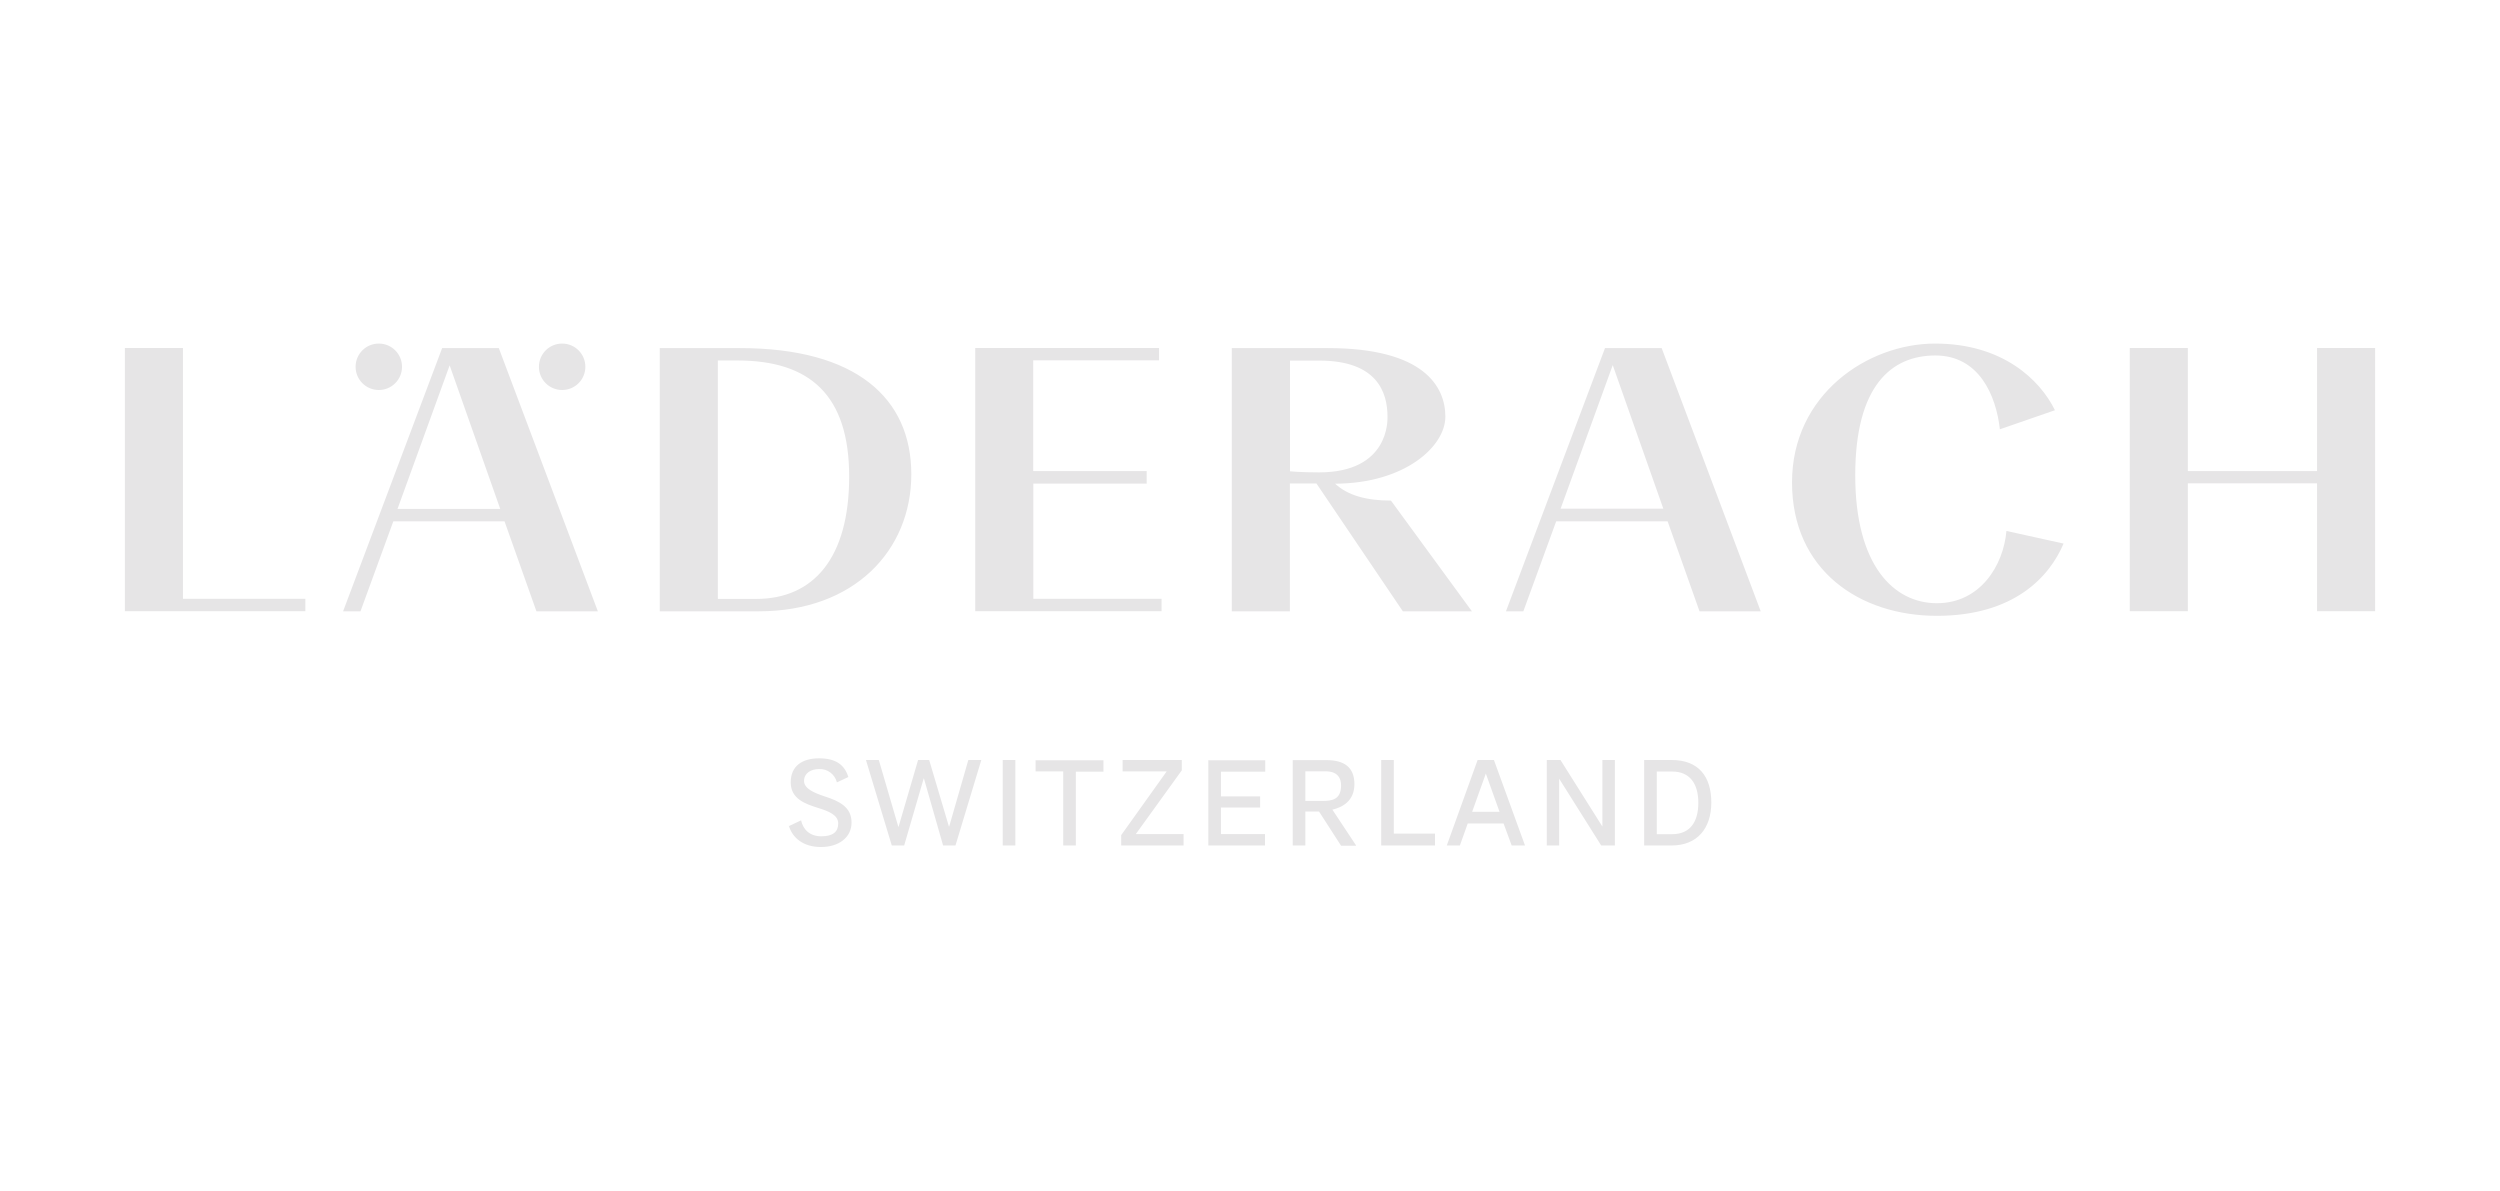
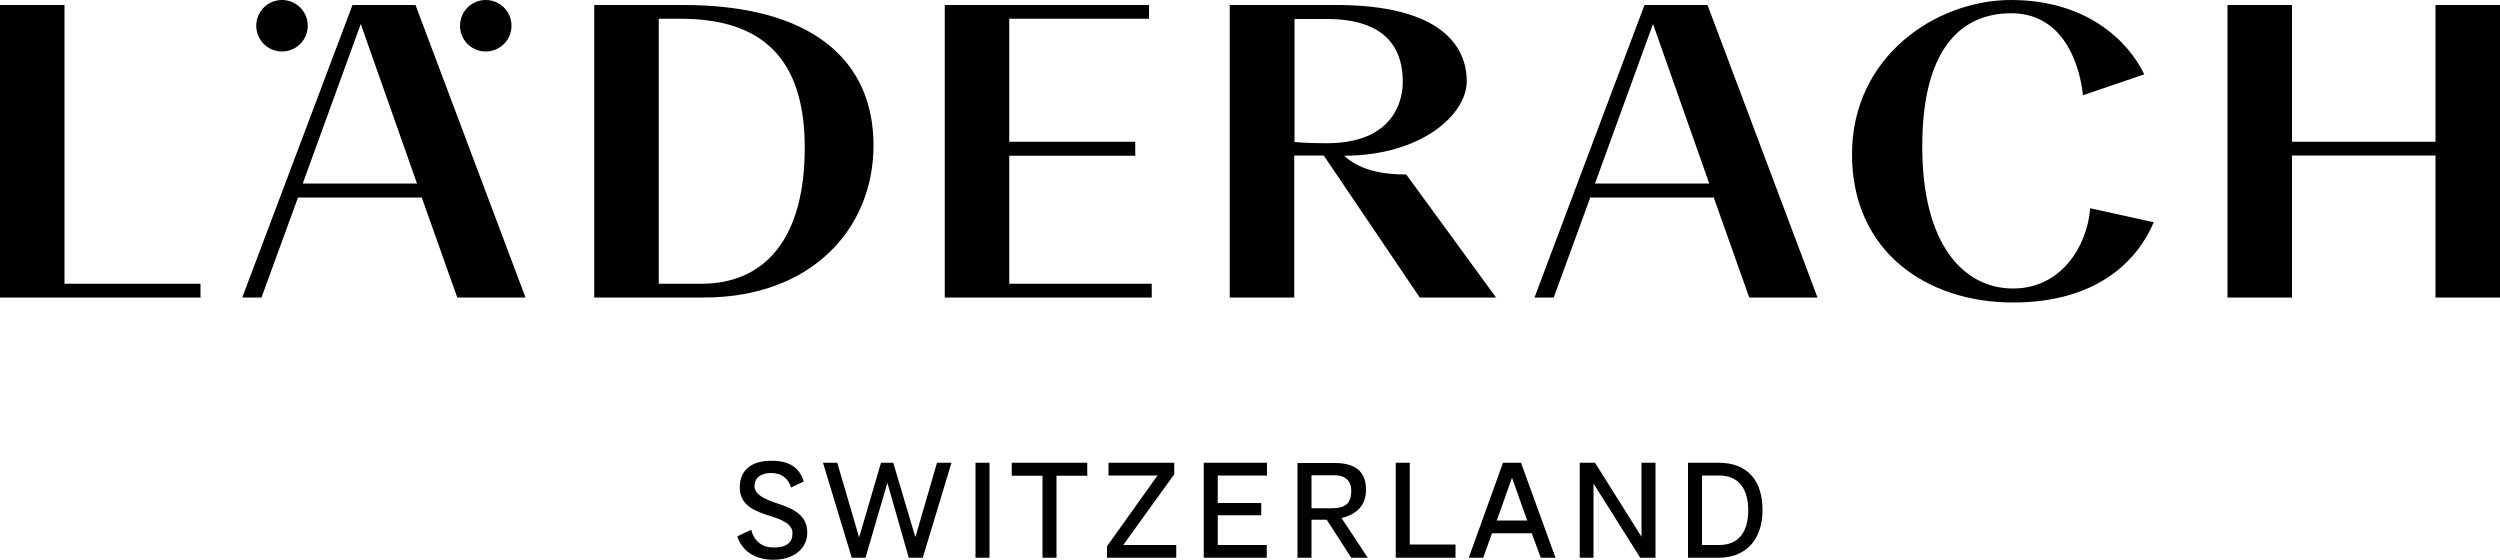
- <svg xmlns="http://www.w3.org/2000/svg" id="Ebene_1" version="1.1" viewBox="0 0 210 100">
-   <path d="M15.37,29.23v21.07h10.28v1.04h-15.16v-22.11h4.88ZM123.64,51.35h-5.8l-7.26-10.74h-2.23v10.74h-4.88v-22.11h8.07c8.09,0,9.87,3.25,9.87,5.76s-3.42,5.61-9.26,5.63c1.06.98,2.61,1.42,4.69,1.42,0,0,6.8,9.3,6.8,9.3ZM116.55,35c0-2.04-.87-4.71-5.73-4.71h-2.46v9.3s.85.09,2.44.09c5.92,0,5.75-4.42,5.75-4.67v-.02h0ZM194.63,29.23v10.34h-10.85v-10.34h-4.88v22.11h4.88v-10.74h10.85v10.74h4.88v-22.11h-4.88ZM42.4,43.79h-9.36l-2.76,7.56h-1.46l8.32-22.11h4.76l8.32,22.11h-5.16l-2.68-7.56h.02ZM33.38,42.75h8.64l-4.25-12.06-4.38,12.06h0ZM140.08,43.79h-9.36l-2.76,7.56h-1.46l8.32-22.11h4.76l8.32,22.11h-5.14l-2.68-7.56h0ZM131.08,42.73h8.64l-4.25-12.06-4.38,12.06h0ZM96.32,40.61v-1.04h-9.53v-9.3h10.57v-1.04h-15.44v22.11h15.65v-1.04h-10.77v-9.68h9.53v-.02h-.01ZM31.82,28.86c-1.08,0-1.95.87-1.95,1.95s.87,1.95,1.95,1.95,1.95-.87,1.95-1.95h0c0-1.08-.87-1.95-1.95-1.95ZM47.22,28.86c-1.08,0-1.95.87-1.95,1.95s.87,1.95,1.95,1.95,1.95-.87,1.95-1.95h0c0-1.08-.87-1.95-1.95-1.95h0ZM55.42,51.35h8.32c8.01,0,12.81-5.1,12.81-11.51s-4.65-10.6-14.4-10.6h-6.73v22.11h0ZM60.3,50.31v-20.03h1.64c6.09,0,9.39,2.91,9.39,9.75s-2.99,10.28-7.82,10.28c0,0-3.21,0-3.21,0ZM172.61,34.45c-1.25-2.55-4.4-5.59-10.06-5.59s-12.02,4.27-12.02,11.66,5.69,11.21,12.17,11.21,9.47-3.29,10.64-6.07l-4.8-1.06c-.25,2.91-2.21,6.07-5.84,6.07s-6.86-3.18-6.86-10.74,3.06-10.07,6.73-10.07,5.1,3.35,5.42,6.2l4.65-1.61h-.04.01ZM66.25,69.4l1.04-.49c.17.76.72,1.34,1.7,1.34s1.42-.38,1.42-1.08-.77-1.02-1.68-1.3c-1.08-.34-2.31-.76-2.31-2.15s.98-2.02,2.38-2.02,2.14.53,2.46,1.57l-.96.45c-.17-.68-.79-1.15-1.49-1.12-.72,0-1.27.36-1.27,1s.83,1,1.74,1.3c1.25.4,2.25.91,2.25,2.19s-1.1,2.06-2.57,2.06-2.4-.76-2.7-1.8v.04h-.01ZM81.34,63.84l-1.61,5.59h-.02l-1.66-5.59h-.93l-1.64,5.61h-.02l-1.64-5.61h-1.08l2.17,7.18h1.04l1.64-5.63h.02l1.61,5.63h1.04l2.17-7.18h-1.1s.01,0,.01,0ZM84.23,71.02h1.06v-7.18h-1.06v7.18ZM86.99,63.84v.96h2.32v6.22h1.06v-6.2h2.32v-.96h-5.71v-.02h.01ZM94.3,63.84v.96h3.7l-3.82,5.35v.87h5.24v-.96h-4.01l3.86-5.35v-.87s-4.97,0-4.97,0ZM101.5,63.84v7.18h4.76v-.96h-3.7v-2.23h3.29v-.93h-3.29v-2.08h3.72v-.96h-4.76s-.02-.02-.02-.02ZM109.65,67.28v-2.49h1.66c.3,0,1.34,0,1.34,1.19s-.77,1.3-1.57,1.3h-1.44.01ZM108.59,71.02h1.06v-2.85h1.15l1.85,2.87h1.25v-.04l-1.98-2.99c.83-.19,1.85-.72,1.85-2.14s-.85-2.02-2.36-2.02h-2.82v7.18-.02h0ZM116.02,63.84v7.18h4.52v-1h-3.46v-6.18h-1.06ZM123.65,68.19h2.31l-1.15-3.21h0l-1.15,3.21h0ZM125.49,63.84l2.61,7.18h-1.12l-.68-1.85h-3.01l-.66,1.85h-1.1l2.59-7.18h1.37ZM134.6,63.84v5.59h0l-3.52-5.59h-1.15v7.18h1.04v-5.61h0l3.53,5.61h1.15v-7.18h-1.06.01ZM139.17,70.06v-5.25h1.3c1.46,0,2.19,1,2.19,2.63s-.72,2.63-2.19,2.63h-1.3ZM138.11,71.02h2.31c2.15,0,3.33-1.44,3.33-3.61s-1.06-3.57-3.33-3.57h-2.31v7.18Z" fill="#e6e5e6" />
+ <svg xmlns="http://www.w3.org/2000/svg" id="Logo" version="1.1" viewBox="0 0 1000 224">
+   <path d="M25.8,2v111.5h54.4v5.5s-80.2,0-80.2,0V2h25.8ZM598.6,119h-30.7l-38.4-56.8h-11.8v56.8h-25.8V2h42.6c42.8,0,52.2,17.2,52.2,30.5s-18.1,29.7-49,29.8c5.6,5.2,13.8,7.5,24.8,7.5l36,49.3ZM561.1,32.5c0-10.8-4.6-24.9-30.3-24.9h-13v49.2s4.5.5,12.9.5c31.3,0,30.4-23.4,30.4-24.7ZM974.2,2v54.7h-57.4V2h-25.8v117h25.8v-56.8h57.4v56.8h25.8V2h-25.8ZM168.7,79h-49.5l-14.6,40h-7.7L141,2h25.2l44,117h-27.3l-14.2-40ZM121.1,73.4h45.7l-22.5-63.8-23.2,63.8ZM685.6,79h-49.5l-14.6,40h-7.7L657.8,2h25.2l44,117h-27.3l-14.2-40ZM638,73.4h45.7l-22.5-63.8-23.2,63.8ZM454.1,62.2v-5.5h-50.4s0-49.2,0-49.2h55.9V2h-81.7v117h82.8v-5.5h-57v-51.2h50.4ZM112.8,0c-5.7,0-10.3,4.6-10.3,10.3s4.6,10.3,10.3,10.3,10.3-4.6,10.3-10.3S118.5,0,112.8,0ZM194.3,0c-5.7,0-10.3,4.6-10.3,10.3s4.6,10.3,10.3,10.3,10.3-4.6,10.3-10.3-4.6-10.3-10.3-10.3ZM237.7,119h44c42.3,0,67.7-27,67.7-60.9S324.9,2,273.3,2h-35.6v117ZM263.5,113.5V7.5h8.7c32.2,0,49.7,15.4,49.7,51.6s-15.8,54.4-41.4,54.4h-16.9ZM857.7,29.7c-6.6-13.6-23.3-29.7-53.3-29.7s-63.6,22.6-63.6,61.7,30.1,59.3,64.4,59.3,50.1-17.4,56.3-32.1l-25.4-5.6c-1.3,15.4-11.7,32.1-30.9,32.1s-36.3-16.8-36.3-56.8,16.2-53.3,35.6-53.3,27,17.7,28.7,32.8l24.6-8.4ZM295,214.5l5.5-2.6c.9,4,3.8,7.1,9,7.1s7.5-2,7.5-5.7-4.1-5.4-8.9-6.9c-5.7-1.8-12.2-4-12.2-11.4s5.2-10.7,12.6-10.7,11.3,2.8,13,8.3l-5.1,2.4c-1-3.5-3.7-5.8-7.9-5.8s-6.7,1.9-6.7,5.3,4.4,5.3,9.2,6.9c6.6,2.1,11.9,4.8,11.9,11.6s-5.8,10.9-13.6,10.9-12.8-4-14.4-9.5ZM374.8,185.1l-8.6,29.6h-.1l-8.8-29.6h-4.9l-8.7,29.7h-.1l-8.7-29.7h-5.7l11.5,38h5.5l8.7-29.8h.1l8.5,29.8h5.6l11.5-38h-5.7ZM390.2,223.1h5.6v-38h-5.6v38ZM404.7,185.1v5.2h12.3v32.8h5.6v-32.8h12.3v-5.2h-30.2ZM443.4,185.1v5.1h19.6l-20.2,28.3v4.6h27.7v-5.1h-21.2l20.4-28.3v-4.6h-26.3ZM481.5,185.1v38h25.2v-5.1h-19.6v-11.9h17.4v-4.9h-17.4v-11h19.7v-5.1h-25.2ZM524.6,203.3v-13.2h8.8c1.6,0,7.1,0,7.1,6.3s-4.1,6.9-8.3,6.9h-7.6ZM519,223.1h5.6v-15.2h6.1l9.8,15.2h6.6c0-.1-10.5-15.9-10.5-15.9,4.4-1,9.8-3.8,9.8-11.3s-4.5-10.7-12.5-10.7h-14.9v38ZM558.3,185.1v38h23.9v-5.3h-18.3v-32.7h-5.6ZM598.7,208.2h12.2l-6.1-17.1h0l-6.1,17.1ZM608.4,185.1l13.8,38h-5.9l-3.6-9.8h-15.9l-3.5,9.8h-5.8l13.7-38h7.1ZM656.6,185.1v29.6h0l-18.6-29.6h-6.1v38h5.5v-29.7h0l18.7,29.7h6.1v-38h-5.5ZM680.8,218v-27.8h6.9c7.7,0,11.6,5.3,11.6,13.9s-3.8,13.9-11.6,13.9h-6.9ZM675.2,223.1h12.2c11.4,0,17.6-7.7,17.6-19.1s-5.6-18.9-17.6-18.9h-12.2v38Z" />
</svg>
